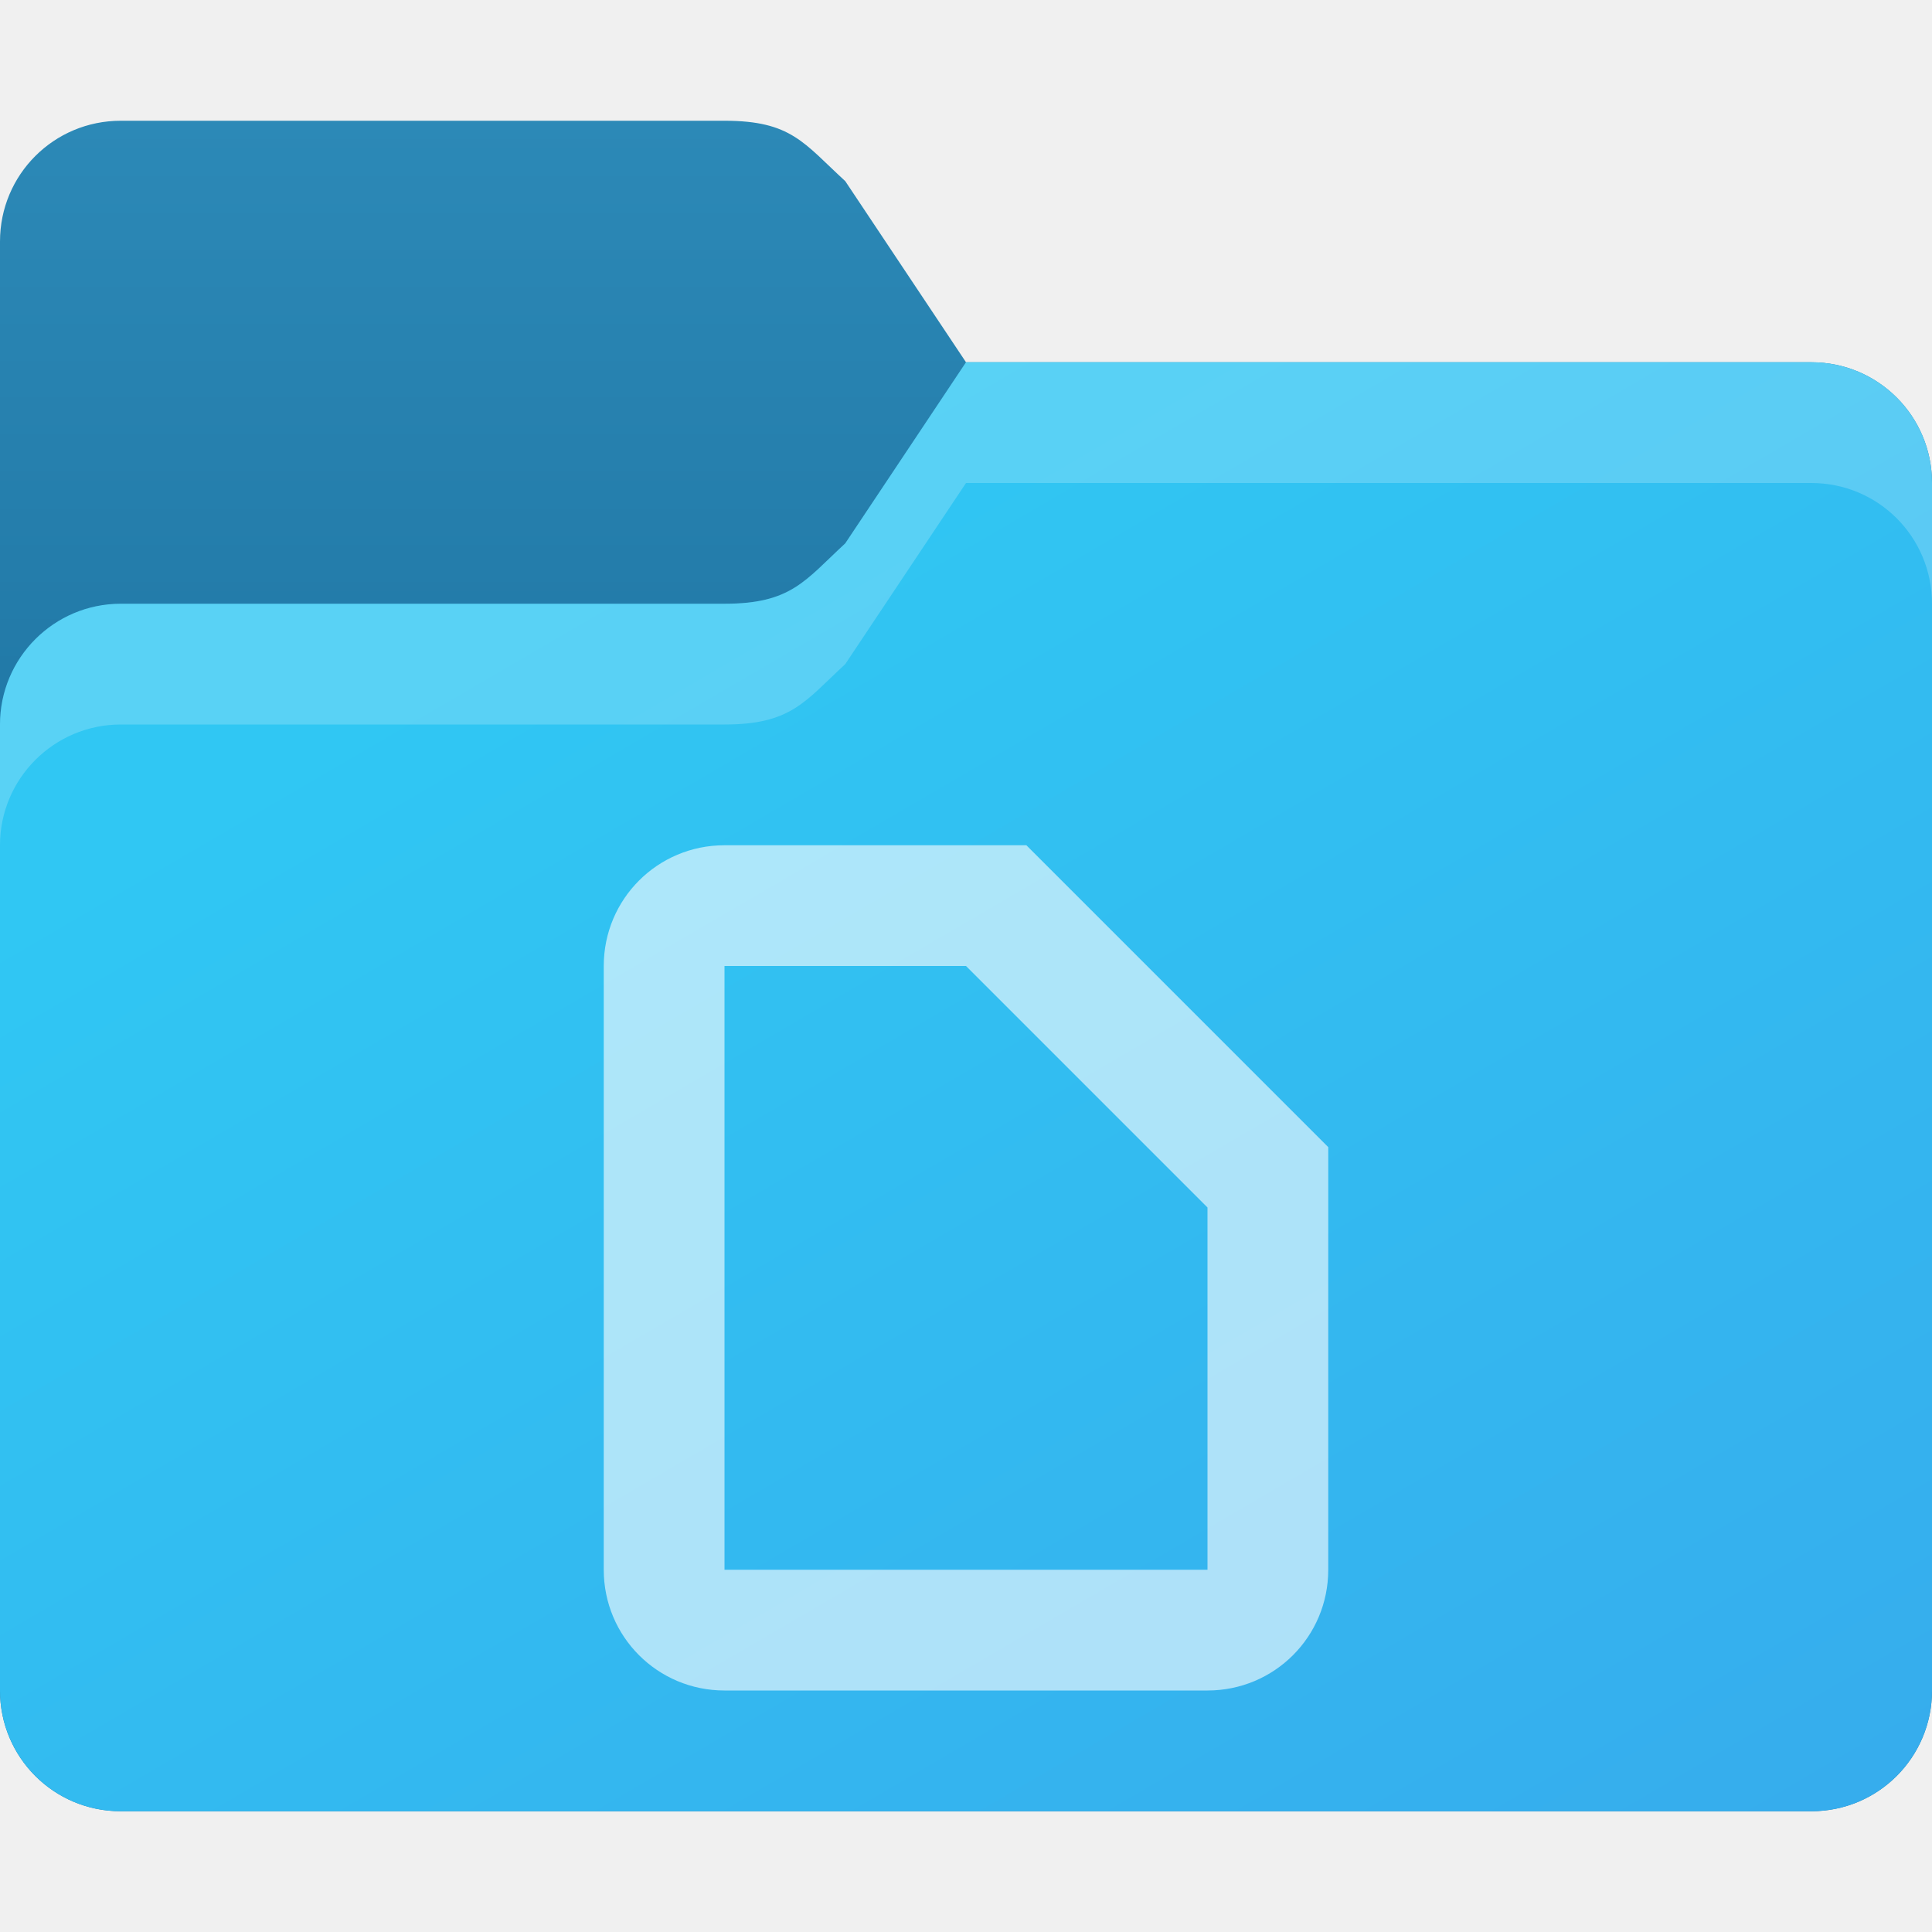
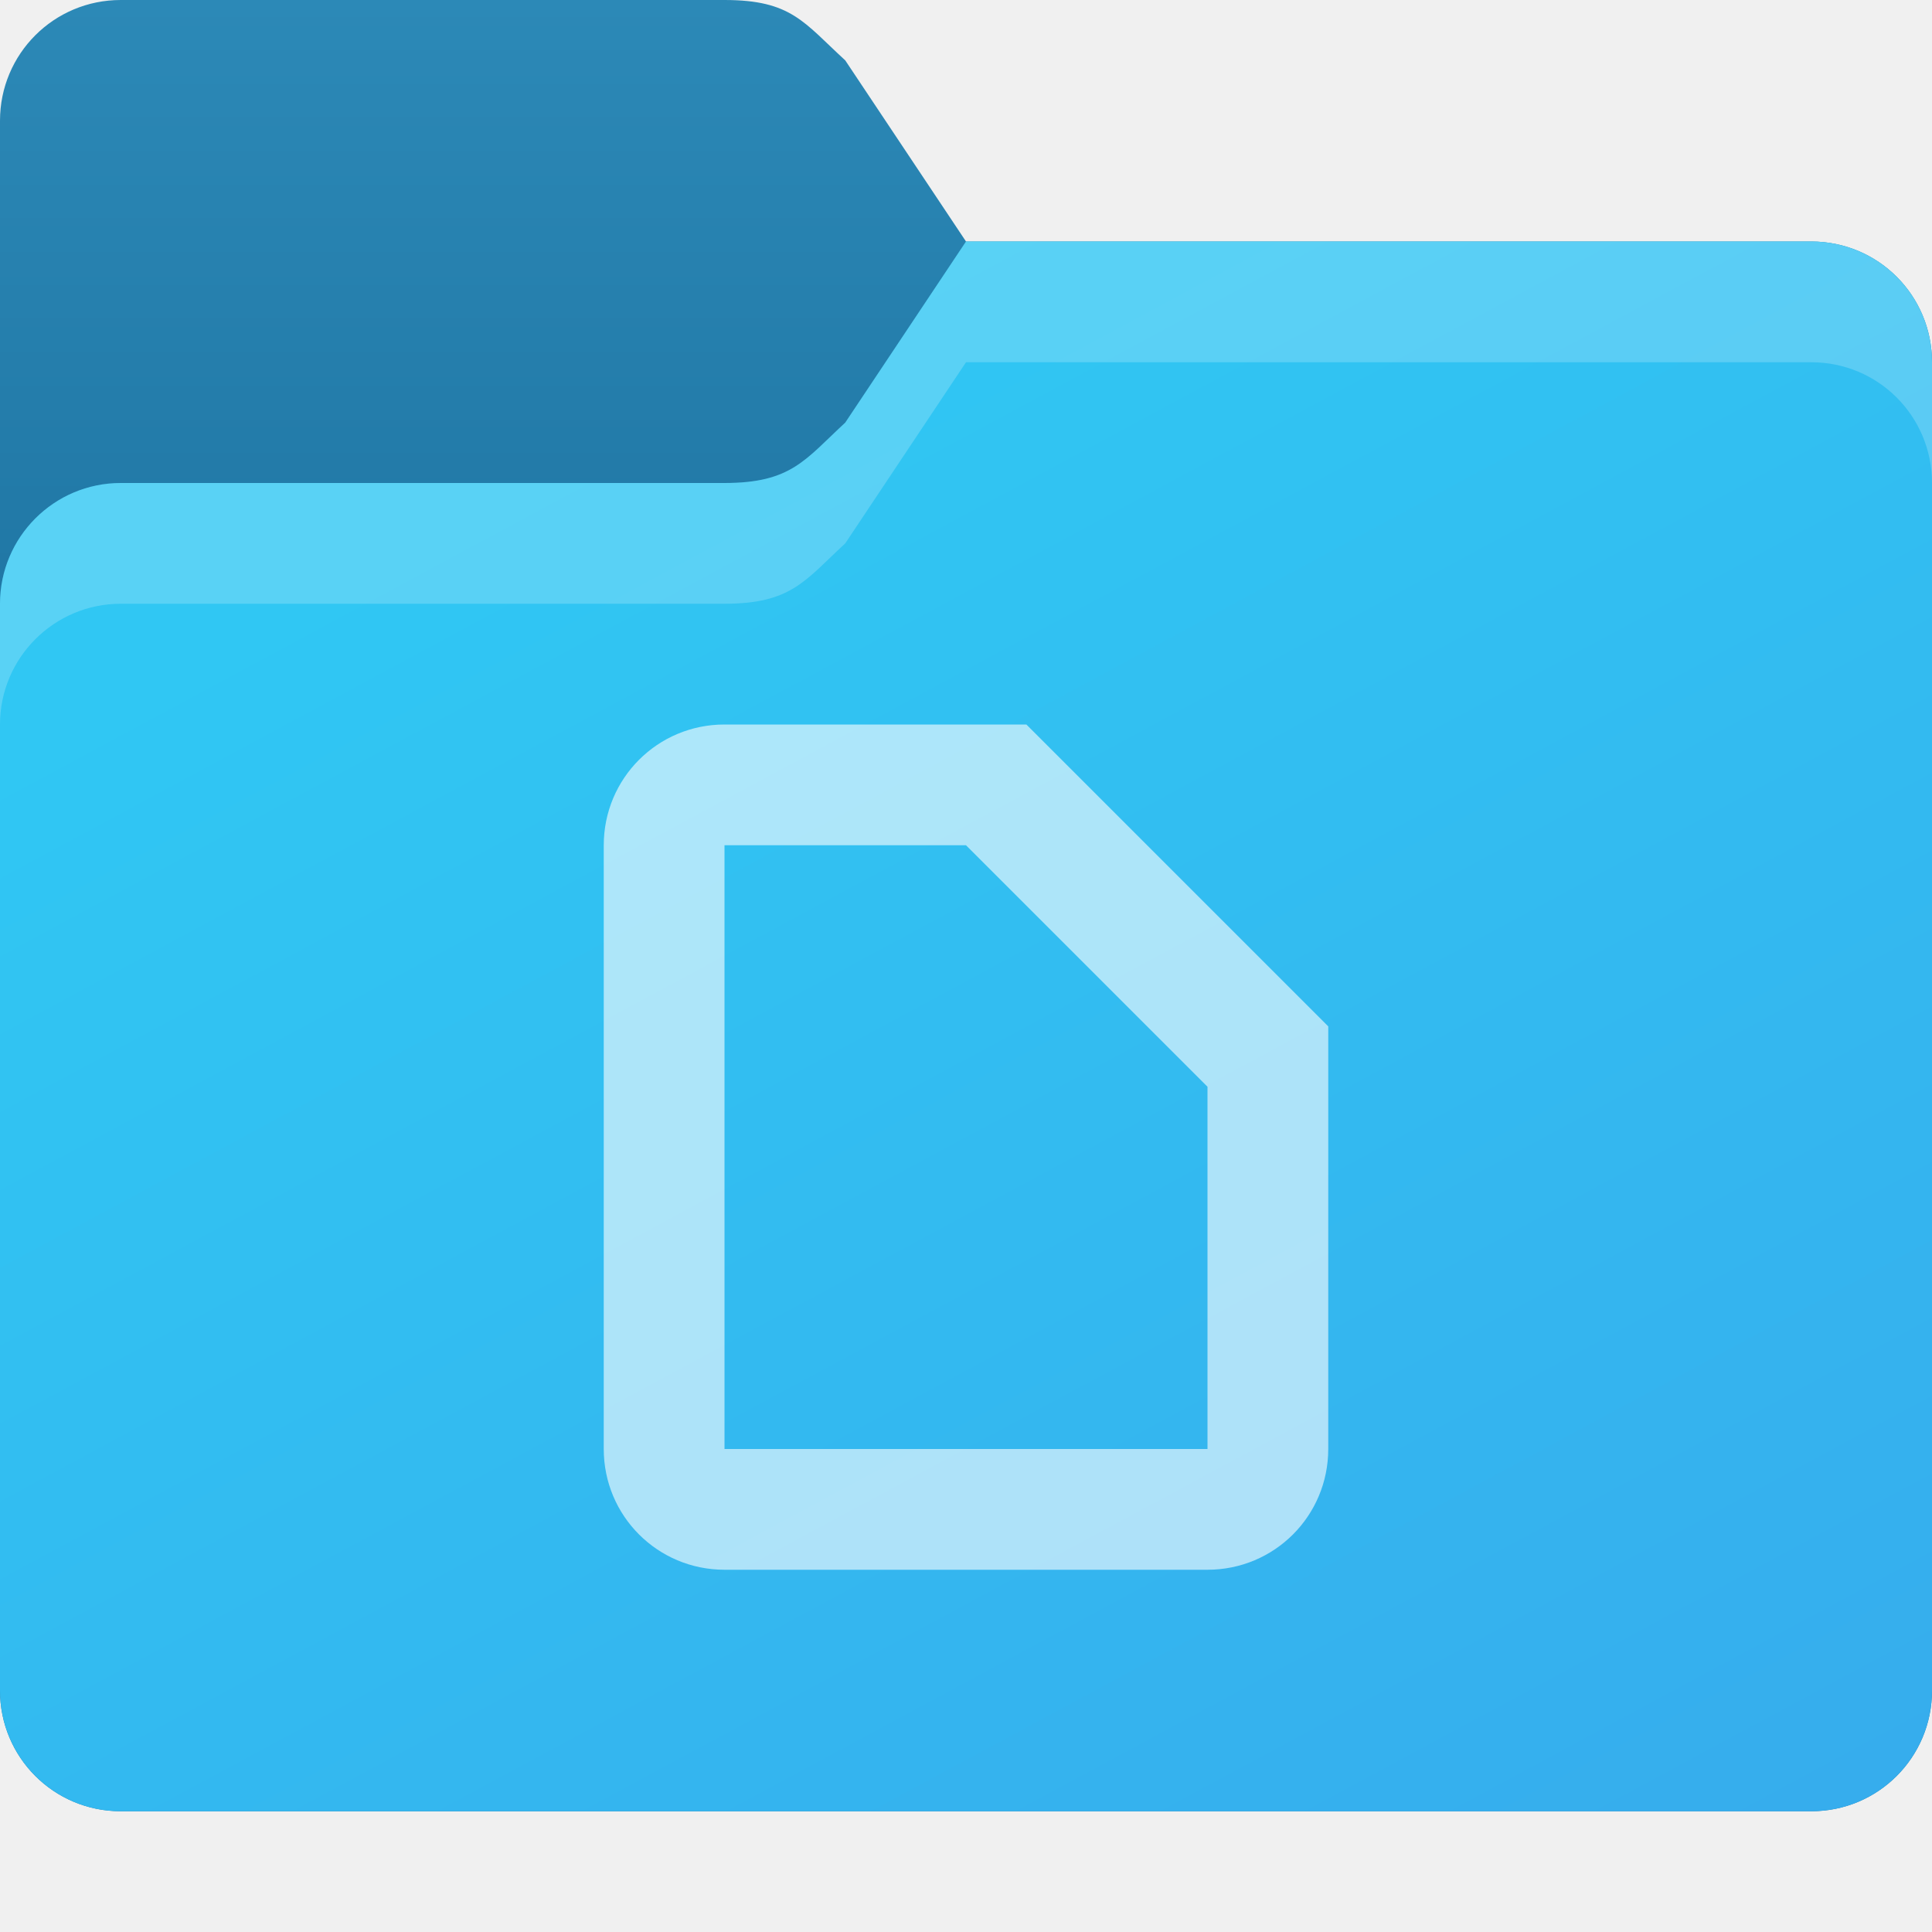
<svg xmlns="http://www.w3.org/2000/svg" xmlns:xlink="http://www.w3.org/1999/xlink" width="16" height="16" viewBox="0 0 16 16" version="1.1" id="svg5">
  <defs id="defs2">
    <linearGradient id="linearGradient3155">
      <stop style="stop-color:#2c89b7;stop-opacity:1;" offset="0" id="stop3151" />
      <stop style="stop-color:#2077a5;stop-opacity:1;" offset="1" id="stop3153" />
    </linearGradient>
    <linearGradient id="linearGradient3147">
      <stop style="stop-color:#36aded;stop-opacity:1;" offset="0" id="stop3143" />
      <stop style="stop-color:#30c7f3;stop-opacity:1;" offset="1" id="stop3145" />
    </linearGradient>
-     <linearGradient xlink:href="#linearGradient3147" id="linearGradient3149" x1="64" y1="61" x2="36" y2="13" gradientUnits="userSpaceOnUse" gradientTransform="matrix(0.25,0,0,0.25,-1,-0.25)" />
-     <linearGradient xlink:href="#linearGradient3155" id="linearGradient3157" x1="8" y1="7" x2="8" y2="29" gradientUnits="userSpaceOnUse" gradientTransform="matrix(0.25,0,0,0.25,-1,-0.75)" />
+     <linearGradient xlink:href="#linearGradient3147" id="linearGradient3149" x1="64" y1="61" x2="36" y2="9" gradientUnits="userSpaceOnUse" gradientTransform="matrix(0.25,0,0,0.25,-1,-0.25)" />
+     <linearGradient xlink:href="#linearGradient3155" id="linearGradient3157" x1="8" y1="3" x2="8" y2="23" gradientUnits="userSpaceOnUse" gradientTransform="matrix(0.25,0,0,0.25,-1,-0.75)" />
  </defs>
-   <path id="rect184" style="fill:url(#linearGradient3157);fill-opacity:1;stroke-width:0.5" d="M 1,1 C 0.446,1 0,1.446 0,2 v 12 c 0,0.554 0.446,1 1,1 h 14 c 0.554,0 1,-0.446 1,-1 V 4 C 16,3.446 15.554,3 15,3 H 8 L 7,1.5 C 6.656,1.185 6.554,1 6,1 Z" />
-   <path id="rect1043" style="fill:url(#linearGradient3149);fill-opacity:1;stroke-width:0.5" d="M 8,3 7,4.5 C 6.667,4.807 6.554,5 6,5 H 1 C 0.448,5 0,5.448 0,6 v 8 c 0,0.554 0.446,1 1,1 h 14 c 0.554,0 1,-0.446 1,-1 V 4 C 16,3.446 15.554,3 15,3 Z" />
-   <path id="path3081" style="opacity:0.2;fill:#ffffff;stroke-width:0.5" d="M 8,3 7,4.5 C 6.667,4.807 6.554,5 6,5 H 1 C 0.448,5 0,5.448 0,6 V 7 C 0,6.448 0.448,6 1,6 H 6 C 6.554,6 6.667,5.807 7,5.5 L 8,4 h 7 c 0.554,0 1,0.446 1,1 V 4 C 16,3.446 15.554,3 15,3 Z" />
-   <path id="rect39727" style="opacity:0.6;fill:#ffffff;fill-opacity:1;stroke-width:1.852" d="M 6,7 C 5.446,7 5,7.446 5,8 v 5 c 0,0.554 0.446,1 1,1 h 4 C 10.554,14 11,13.554 11,13 V 9.5 L 8.5,7 Z m 0,1 h 2 l 2,2 v 3 h -4 z" />
+   <path id="rect184" style="fill:url(#linearGradient3157);fill-opacity:1;stroke-width:0.5" d="M 1,0 C 0.446,0 0,0.446 0,1 v 13 c 0,0.554 0.446,1 1,1 h 14 c 0.554,0 1,-0.446 1,-1 V 3 C 16,2.446 15.554,2 15,2 H 8 L 7,0.5 C 6.656,0.185 6.554,0 6,0 Z" />
+   <path id="rect1043" style="fill:url(#linearGradient3149);fill-opacity:1;stroke-width:0.5" d="M 8,2 7,3.5 C 6.667,3.807 6.554,4 6,4 H 1 C 0.448,4 0,4.448 0,5 v 9 c 0,0.554 0.446,1 1,1 h 14 c 0.554,0 1,-0.446 1,-1 V 3 C 16,2.446 15.554,2 15,2 Z" />
+   <path id="path3081" style="opacity:0.2;fill:#ffffff;stroke-width:0.5" d="M 8,2 7,3.5 C 6.667,3.807 6.554,4 6,4 H 1 C 0.448,4 0,4.448 0,5 V 6 C 0,5.448 0.448,5 1,5 H 6 C 6.554,5 6.667,4.807 7,4.5 L 8,3 h 7 c 0.554,0 1,0.446 1,1 V 3 C 16,2.446 15.554,2 15,2 Z" />
+   <path id="rect39727" style="opacity:0.6;fill:#ffffff;fill-opacity:1;stroke-width:1.852" d="M 6,6 C 5.446,6 5,6.446 5,7 v 5 c 0,0.554 0.446,1 1,1 h 4 C 10.554,13 11,12.554 11,12 V 8.5 L 8.5,6 Z m 0,1 h 2 l 2,2 v 3 h -4 z" />
</svg>
